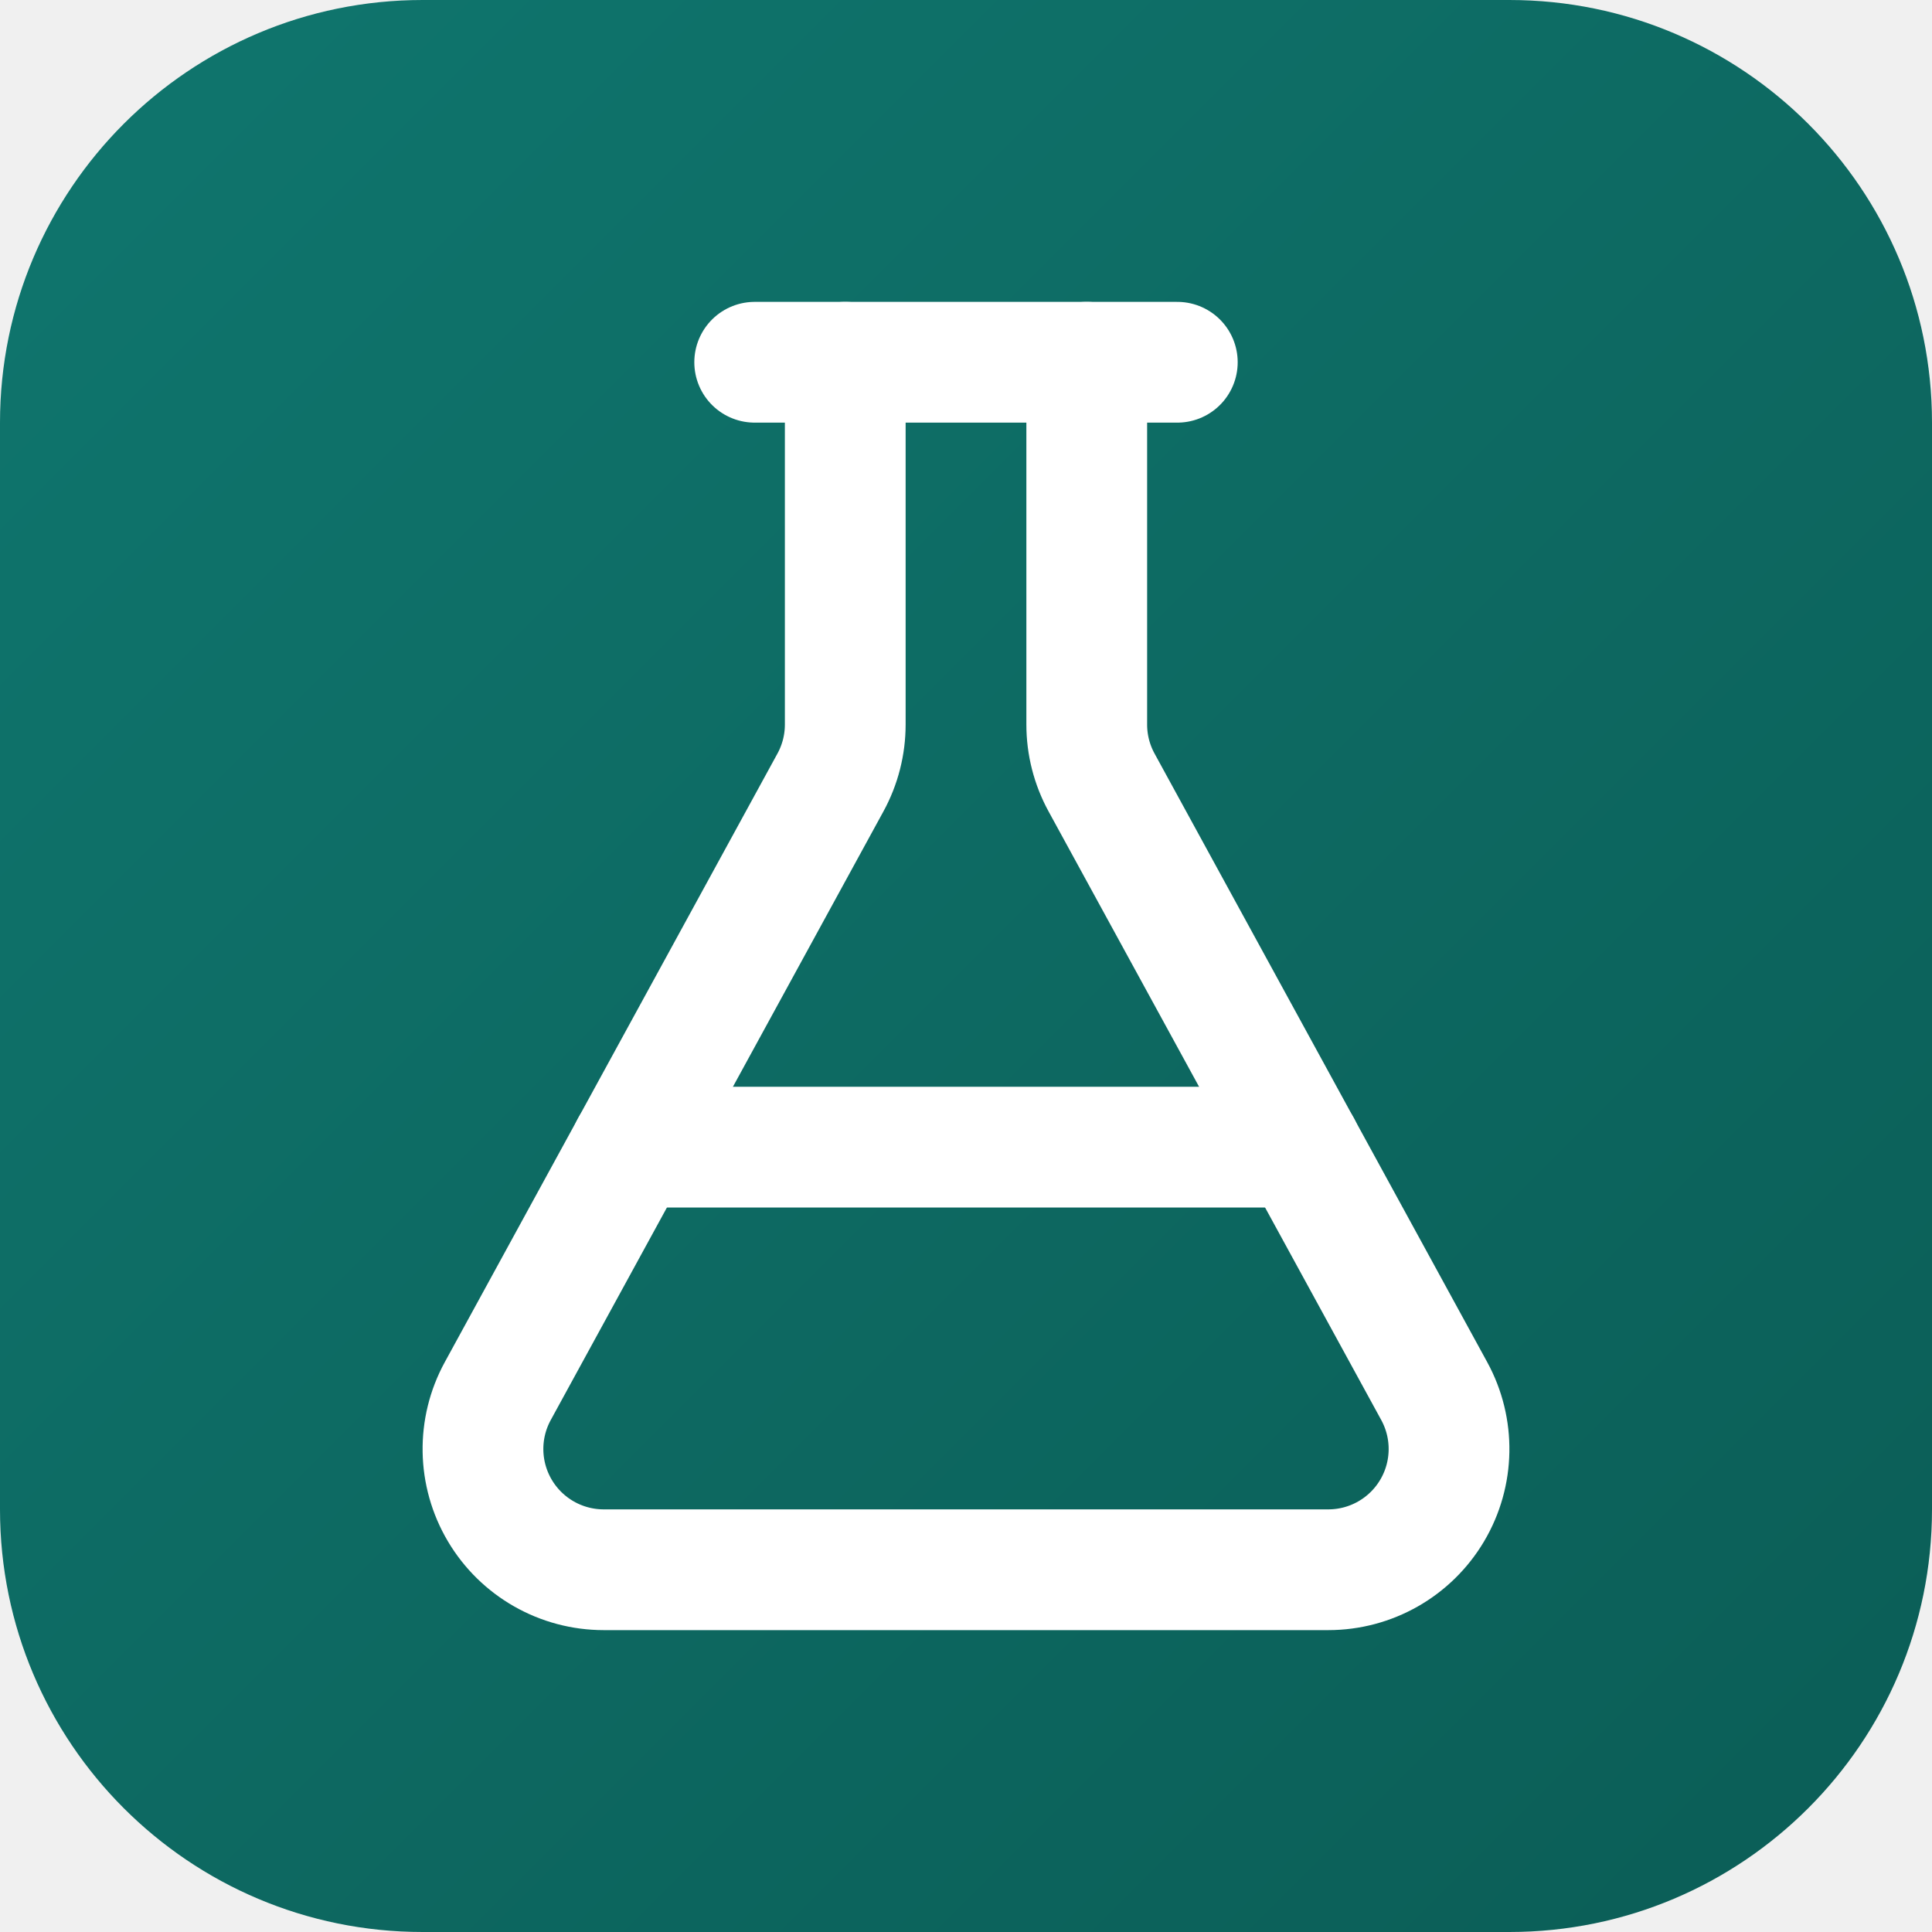
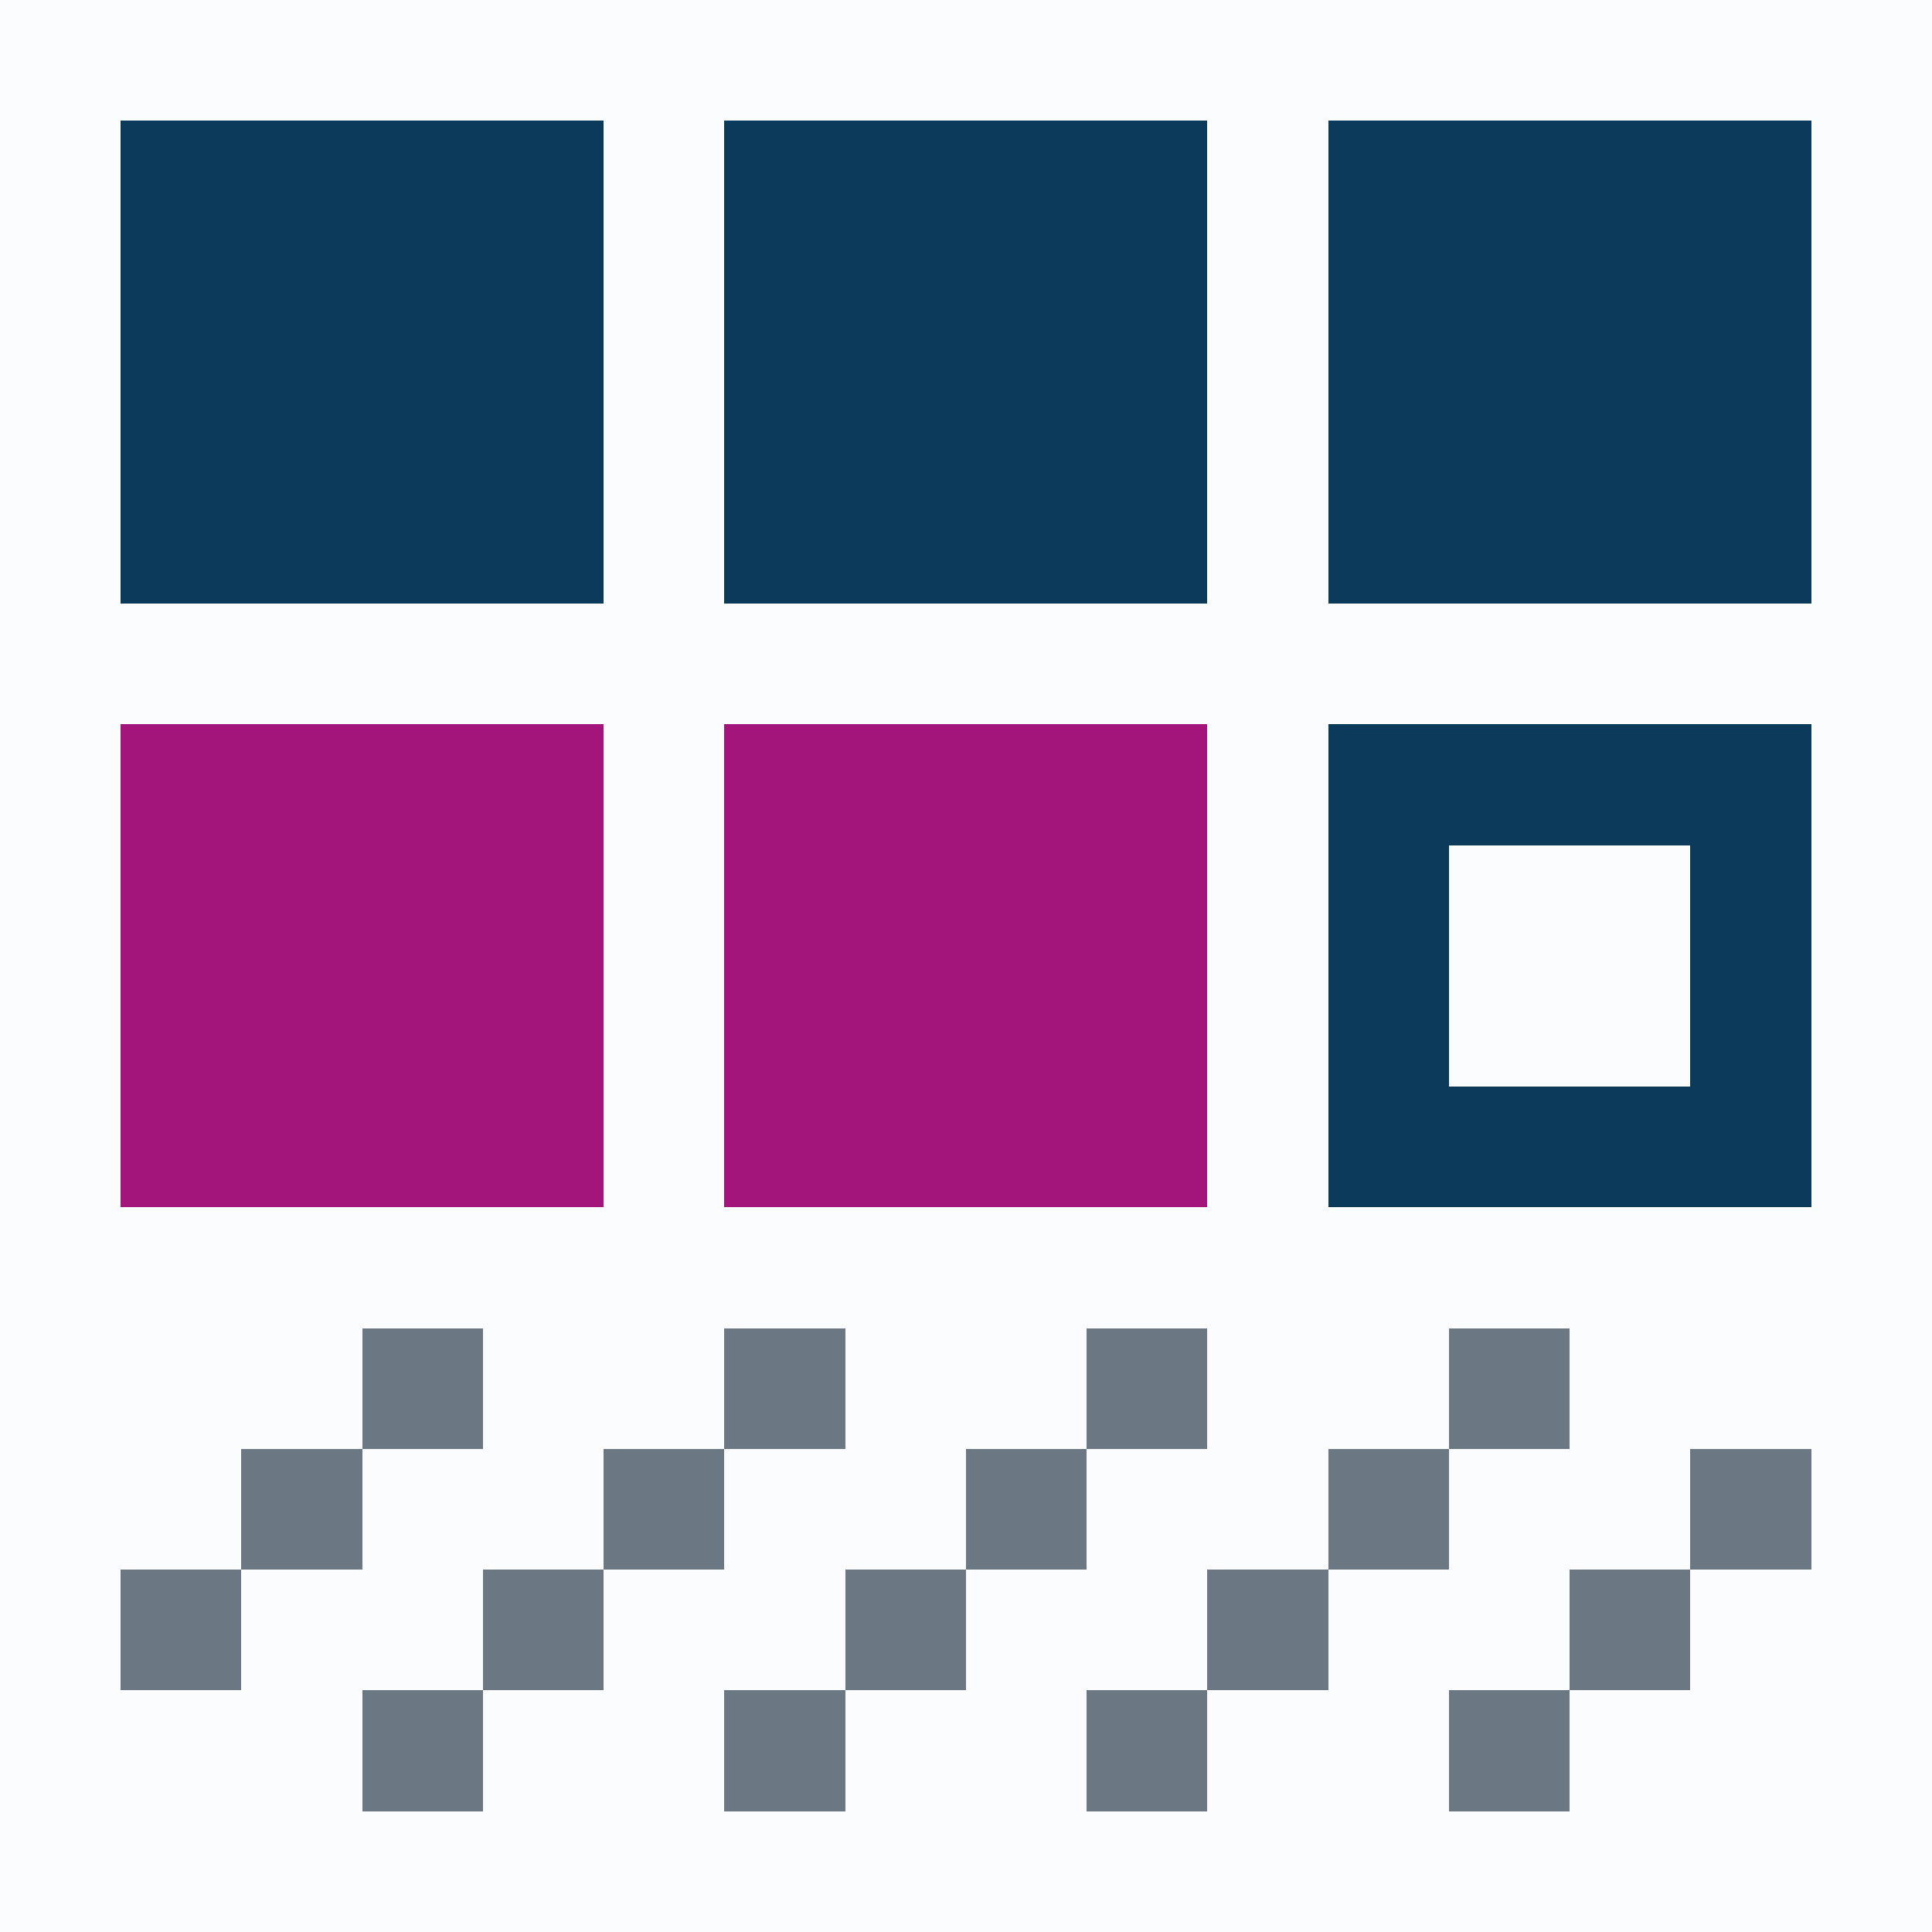
- <svg xmlns="http://www.w3.org/2000/svg" width="32" height="32" viewBox="0 0 32 32">
-   <defs>
-     <linearGradient id="sbl" x1="0" y1="0" x2="1" y2="1">
-       <stop offset="0" stop-color="#0f766e" />
-       <stop offset="1" stop-color="#0b5d56" />
-     </linearGradient>
-   </defs>
-   <rect width="32" height="32" rx="7" fill="url(#sbl)" />
-   <g transform="translate(4 4)" fill="none" stroke="#ffffff" stroke-width="2" stroke-linecap="round" stroke-linejoin="round">
-     <path d="M14 2v6a2 2 0 0 0 .245.96l5.51 10.08A2 2 0 0 1 18 22H6a2 2 0 0 1-1.755-2.96l5.51-10.08A2 2 0 0 0 10 8V2" />
-     <path d="M6.453 15h11.094" />
-     <path d="M8.5 2h7" />
-   </g>
+ <svg xmlns="http://www.w3.org/2000/svg" width="16" height="16" viewBox="0 0 16 16" shape-rendering="crispEdges">
+   <rect width="16" height="16" fill="#fbfcfd" />
+   <path fill="#0b3a5b" d="M1 1h4v4H1zM6 1h4v4H6zM11 1h4v4h-4z" />
+   <path fill="#a3157a" d="M1 6h4v4H1zM6 6h4v4H6z" />
+   <path fill="#0b3a5b" d="M11 6h4v1h-4zM11 9h4v1h-4zM11 7h1v2h-1zM14 7h1v2h-1z" />
+   <path fill="#6b7884" d="M3 11h1v1h-1zM6 11h1v1h-1zM9 11h1v1h-1zM12 11h1v1h-1zM2 12h1v1h-1zM5 12h1v1h-1zM8 12h1v1h-1zM11 12h1v1h-1zM14 12h1v1h-1zM1 13h1v1h-1zM4 13h1v1h-1zM7 13h1v1h-1zM10 13h1v1h-1zM13 13h1v1h-1zM3 14h1v1h-1zM6 14h1v1h-1zM9 14h1v1h-1zM12 14h1v1h-1z" />
</svg>
